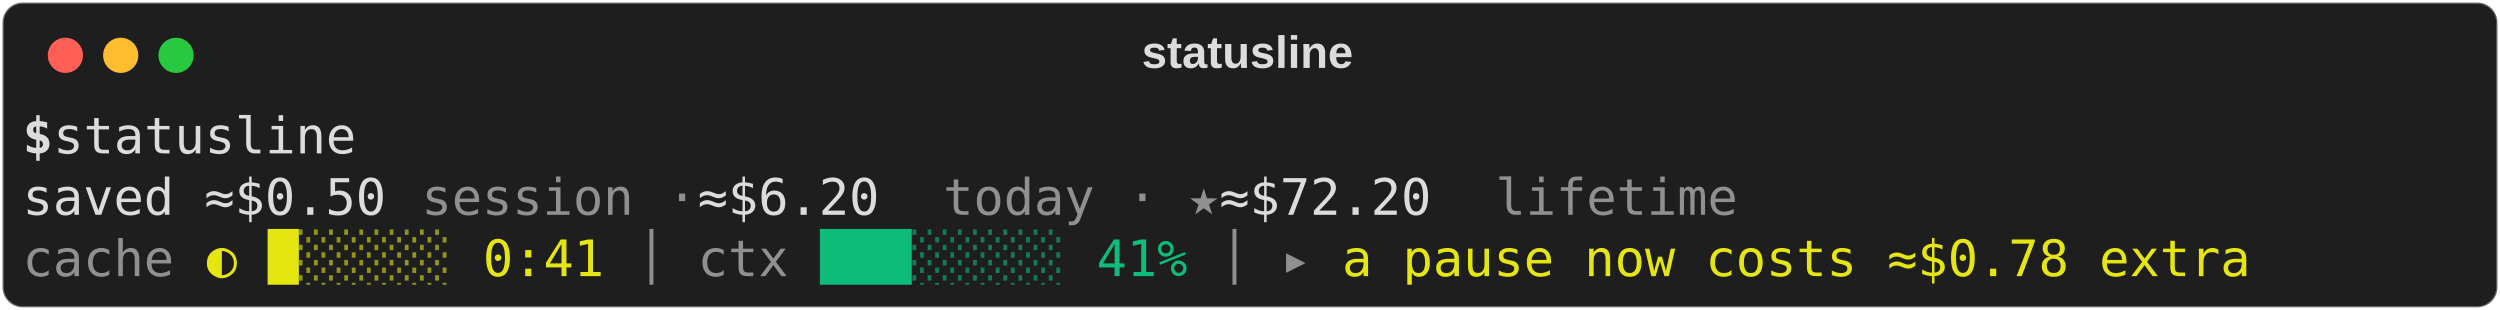
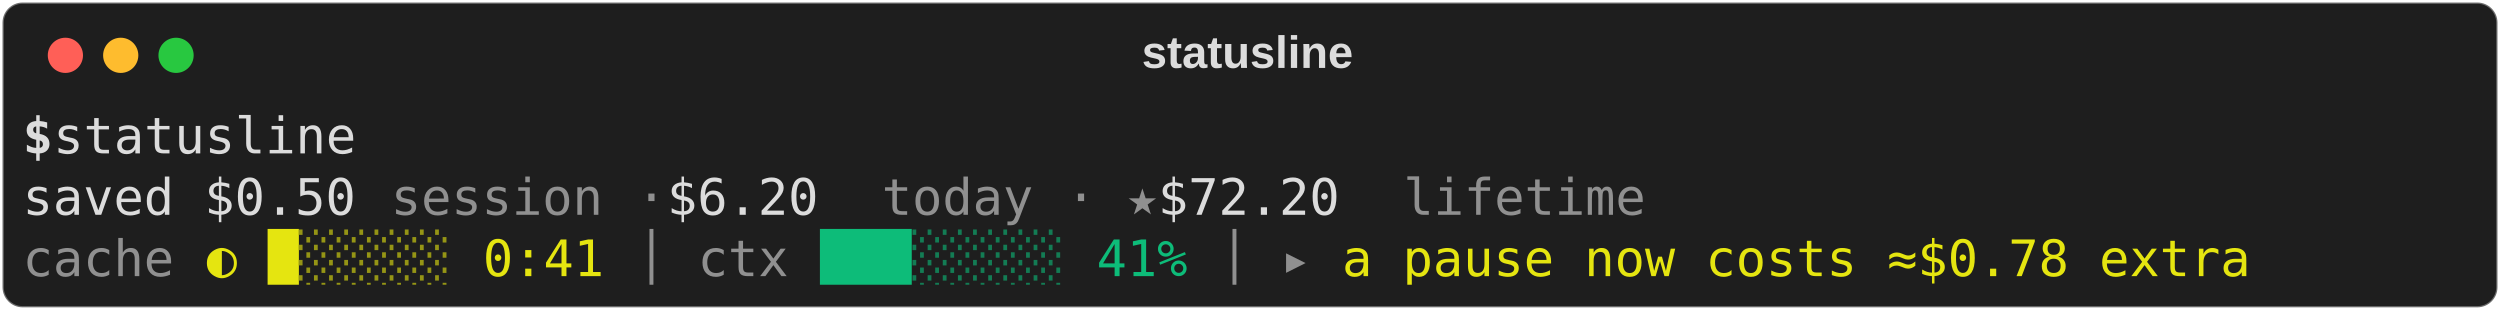
<svg xmlns="http://www.w3.org/2000/svg" class="rich-terminal" viewBox="0 0 994 123.2">
  <style>

    @font-face {
        font-family: "Fira Code";
        src: local("FiraCode-Regular"),
                url("https://cdnjs.cloudflare.com/ajax/libs/firacode/6.2.0/woff2/FiraCode-Regular.woff2") format("woff2"),
                url("https://cdnjs.cloudflare.com/ajax/libs/firacode/6.2.0/woff/FiraCode-Regular.woff") format("woff");
        font-style: normal;
        font-weight: 400;
    }
    @font-face {
        font-family: "Fira Code";
        src: local("FiraCode-Bold"),
                url("https://cdnjs.cloudflare.com/ajax/libs/firacode/6.2.0/woff2/FiraCode-Bold.woff2") format("woff2"),
                url("https://cdnjs.cloudflare.com/ajax/libs/firacode/6.2.0/woff/FiraCode-Bold.woff") format("woff");
        font-style: bold;
        font-weight: 700;
    }

-     .terminal-1788280400-matrix {
+     .terminal-1149368439-matrix {
        font-family: Fira Code, monospace;
        font-size: 20px;
        line-height: 24.4px;
        font-variant-east-asian: full-width;
    }

-     .terminal-1788280400-title {
+     .terminal-1149368439-title {
        font-size: 18px;
        font-weight: bold;
        font-family: arial;
    }

-     .terminal-1788280400-r1 { fill: #dcdcdc;font-weight: bold }
- .terminal-1788280400-r2 { fill: #dcdcdc }
- .terminal-1788280400-r3 { fill: #909090 }
- .terminal-1788280400-r4 { fill: #e5e510 }
- .terminal-1788280400-r5 { fill: #959515 }
- .terminal-1788280400-r6 { fill: #0dbc79 }
- .terminal-1788280400-r7 { fill: #137c54 }
+     .terminal-1149368439-r1 { fill: #dcdcdc;font-weight: bold }
+ .terminal-1149368439-r2 { fill: #dcdcdc }
+ .terminal-1149368439-r3 { fill: #909090 }
+ .terminal-1149368439-r4 { fill: #e5e510 }
+ .terminal-1149368439-r5 { fill: #959515 }
+ .terminal-1149368439-r6 { fill: #0dbc79 }
+ .terminal-1149368439-r7 { fill: #137c54 }
    </style>
  <defs>
-     <clipPath id="terminal-1788280400-clip-terminal">
+     <clipPath id="terminal-1149368439-clip-terminal">
      <rect x="0" y="0" width="975.0" height="72.2" />
    </clipPath>
-     <clipPath id="terminal-1788280400-line-0">
+     <clipPath id="terminal-1149368439-line-0">
      <rect x="0" y="1.5" width="976" height="24.65" />
    </clipPath>
-     <clipPath id="terminal-1788280400-line-1">
+     <clipPath id="terminal-1149368439-line-1">
      <rect x="0" y="25.9" width="976" height="24.65" />
    </clipPath>
  </defs>
  <rect fill="#1e1e1e" stroke="rgba(255,255,255,0.35)" stroke-width="1" x="1" y="1" width="992" height="121.2" rx="8" />
-   <text class="terminal-1788280400-title" fill="#dcdcdc" text-anchor="middle" x="496" y="27">statusline</text>
+   <text class="terminal-1149368439-title" fill="#dcdcdc" text-anchor="middle" x="496" y="27">statusline</text>
  <g transform="translate(26,22)">
    <circle cx="0" cy="0" r="7" fill="#ff5f57" />
    <circle cx="22" cy="0" r="7" fill="#febc2e" />
    <circle cx="44" cy="0" r="7" fill="#28c840" />
  </g>
-   <g transform="translate(9, 41)" clip-path="url(#terminal-1788280400-clip-terminal)">
-     <g class="terminal-1788280400-matrix">
-       <text class="terminal-1788280400-r1" x="0" y="20" textLength="12.2" clip-path="url(#terminal-1788280400-line-0)">$</text>
-       <text class="terminal-1788280400-r2" x="12.2" y="20" textLength="134.2" clip-path="url(#terminal-1788280400-line-0)"> statusline</text>
-       <text class="terminal-1788280400-r2" x="976" y="20" textLength="12.2" clip-path="url(#terminal-1788280400-line-0)">
+   <g transform="translate(9, 41)" clip-path="url(#terminal-1149368439-clip-terminal)">
+     <g class="terminal-1149368439-matrix">
+       <text class="terminal-1149368439-r1" x="0" y="20" textLength="12.2" clip-path="url(#terminal-1149368439-line-0)">$</text>
+       <text class="terminal-1149368439-r2" x="12.2" y="20" textLength="134.2" clip-path="url(#terminal-1149368439-line-0)"> statusline</text>
+       <text class="terminal-1149368439-r2" x="976" y="20" textLength="12.2" clip-path="url(#terminal-1149368439-line-0)">
</text>
-       <text class="terminal-1788280400-r2" x="0" y="44.4" textLength="158.6" clip-path="url(#terminal-1788280400-line-1)">saved ≈$0.50 </text>
-       <text class="terminal-1788280400-r3" x="158.6" y="44.4" textLength="85.4" clip-path="url(#terminal-1788280400-line-1)">session</text>
-       <text class="terminal-1788280400-r3" x="256.2" y="44.4" textLength="12.2" clip-path="url(#terminal-1788280400-line-1)">·</text>
-       <text class="terminal-1788280400-r2" x="268.4" y="44.4" textLength="97.6" clip-path="url(#terminal-1788280400-line-1)"> ≈$6.20 </text>
-       <text class="terminal-1788280400-r3" x="366" y="44.4" textLength="61" clip-path="url(#terminal-1788280400-line-1)">today</text>
-       <text class="terminal-1788280400-r3" x="439.2" y="44.4" textLength="12.2" clip-path="url(#terminal-1788280400-line-1)">·</text>
-       <text class="terminal-1788280400-r3" x="463.6" y="44.4" textLength="12.2" clip-path="url(#terminal-1788280400-line-1)">★</text>
-       <text class="terminal-1788280400-r2" x="475.8" y="44.4" textLength="109.8" clip-path="url(#terminal-1788280400-line-1)"> ≈$72.20 </text>
-       <text class="terminal-1788280400-r3" x="585.6" y="44.4" textLength="97.6" clip-path="url(#terminal-1788280400-line-1)">lifetime</text>
-       <text class="terminal-1788280400-r2" x="976" y="44.4" textLength="12.2" clip-path="url(#terminal-1788280400-line-1)">
+       <text class="terminal-1149368439-r2" x="0" y="44.4" textLength="146.4" clip-path="url(#terminal-1149368439-line-1)">saved $0.50 </text>
+       <text class="terminal-1149368439-r3" x="146.4" y="44.4" textLength="85.4" clip-path="url(#terminal-1149368439-line-1)">session</text>
+       <text class="terminal-1149368439-r3" x="244" y="44.4" textLength="12.2" clip-path="url(#terminal-1149368439-line-1)">·</text>
+       <text class="terminal-1149368439-r2" x="256.2" y="44.4" textLength="85.4" clip-path="url(#terminal-1149368439-line-1)"> $6.20 </text>
+       <text class="terminal-1149368439-r3" x="341.6" y="44.4" textLength="61" clip-path="url(#terminal-1149368439-line-1)">today</text>
+       <text class="terminal-1149368439-r3" x="414.8" y="44.4" textLength="12.2" clip-path="url(#terminal-1149368439-line-1)">·</text>
+       <text class="terminal-1149368439-r3" x="439.2" y="44.4" textLength="12.2" clip-path="url(#terminal-1149368439-line-1)">★</text>
+       <text class="terminal-1149368439-r2" x="451.4" y="44.4" textLength="97.6" clip-path="url(#terminal-1149368439-line-1)"> $72.20 </text>
+       <text class="terminal-1149368439-r3" x="549" y="44.4" textLength="97.6" clip-path="url(#terminal-1149368439-line-1)">lifetime</text>
+       <text class="terminal-1149368439-r2" x="976" y="44.4" textLength="12.2" clip-path="url(#terminal-1149368439-line-1)">
</text>
-       <text class="terminal-1788280400-r3" x="0" y="68.8" textLength="61" clip-path="url(#terminal-1788280400-line-2)">cache</text>
-       <text class="terminal-1788280400-r4" x="73.2" y="68.8" textLength="12.2" clip-path="url(#terminal-1788280400-line-2)">◐</text>
-       <text class="terminal-1788280400-r4" x="97.6" y="68.8" textLength="12.2" clip-path="url(#terminal-1788280400-line-2)">█</text>
-       <text class="terminal-1788280400-r5" x="109.8" y="68.8" textLength="61" clip-path="url(#terminal-1788280400-line-2)">░░░░░</text>
-       <text class="terminal-1788280400-r4" x="183" y="68.8" textLength="48.8" clip-path="url(#terminal-1788280400-line-2)">0:41</text>
-       <text class="terminal-1788280400-r3" x="244" y="68.8" textLength="12.2" clip-path="url(#terminal-1788280400-line-2)">│</text>
-       <text class="terminal-1788280400-r3" x="268.4" y="68.8" textLength="36.6" clip-path="url(#terminal-1788280400-line-2)">ctx</text>
-       <text class="terminal-1788280400-r6" x="317.2" y="68.8" textLength="36.6" clip-path="url(#terminal-1788280400-line-2)">███</text>
-       <text class="terminal-1788280400-r7" x="353.8" y="68.8" textLength="61" clip-path="url(#terminal-1788280400-line-2)">░░░░░</text>
-       <text class="terminal-1788280400-r6" x="427" y="68.8" textLength="36.6" clip-path="url(#terminal-1788280400-line-2)">41%</text>
-       <text class="terminal-1788280400-r3" x="475.8" y="68.8" textLength="12.2" clip-path="url(#terminal-1788280400-line-2)">│</text>
-       <text class="terminal-1788280400-r3" x="500.2" y="68.8" textLength="12.2" clip-path="url(#terminal-1788280400-line-2)">▸</text>
-       <text class="terminal-1788280400-r4" x="524.6" y="68.8" textLength="366" clip-path="url(#terminal-1788280400-line-2)">a pause now costs ≈$0.78 extra</text>
-       <text class="terminal-1788280400-r2" x="976" y="68.8" textLength="12.2" clip-path="url(#terminal-1788280400-line-2)">
+       <text class="terminal-1149368439-r3" x="0" y="68.8" textLength="61" clip-path="url(#terminal-1149368439-line-2)">cache</text>
+       <text class="terminal-1149368439-r4" x="73.2" y="68.8" textLength="12.2" clip-path="url(#terminal-1149368439-line-2)">◐</text>
+       <text class="terminal-1149368439-r4" x="97.6" y="68.8" textLength="12.2" clip-path="url(#terminal-1149368439-line-2)">█</text>
+       <text class="terminal-1149368439-r5" x="109.8" y="68.8" textLength="61" clip-path="url(#terminal-1149368439-line-2)">░░░░░</text>
+       <text class="terminal-1149368439-r4" x="183" y="68.8" textLength="48.8" clip-path="url(#terminal-1149368439-line-2)">0:41</text>
+       <text class="terminal-1149368439-r3" x="244" y="68.8" textLength="12.2" clip-path="url(#terminal-1149368439-line-2)">│</text>
+       <text class="terminal-1149368439-r3" x="268.4" y="68.8" textLength="36.6" clip-path="url(#terminal-1149368439-line-2)">ctx</text>
+       <text class="terminal-1149368439-r6" x="317.2" y="68.8" textLength="36.6" clip-path="url(#terminal-1149368439-line-2)">███</text>
+       <text class="terminal-1149368439-r7" x="353.8" y="68.8" textLength="61" clip-path="url(#terminal-1149368439-line-2)">░░░░░</text>
+       <text class="terminal-1149368439-r6" x="427" y="68.8" textLength="36.6" clip-path="url(#terminal-1149368439-line-2)">41%</text>
+       <text class="terminal-1149368439-r3" x="475.8" y="68.8" textLength="12.2" clip-path="url(#terminal-1149368439-line-2)">│</text>
+       <text class="terminal-1149368439-r3" x="500.2" y="68.8" textLength="12.2" clip-path="url(#terminal-1149368439-line-2)">▸</text>
+       <text class="terminal-1149368439-r4" x="524.6" y="68.8" textLength="366" clip-path="url(#terminal-1149368439-line-2)">a pause now costs ≈$0.78 extra</text>
+       <text class="terminal-1149368439-r2" x="976" y="68.8" textLength="12.2" clip-path="url(#terminal-1149368439-line-2)">
</text>
    </g>
  </g>
</svg>
